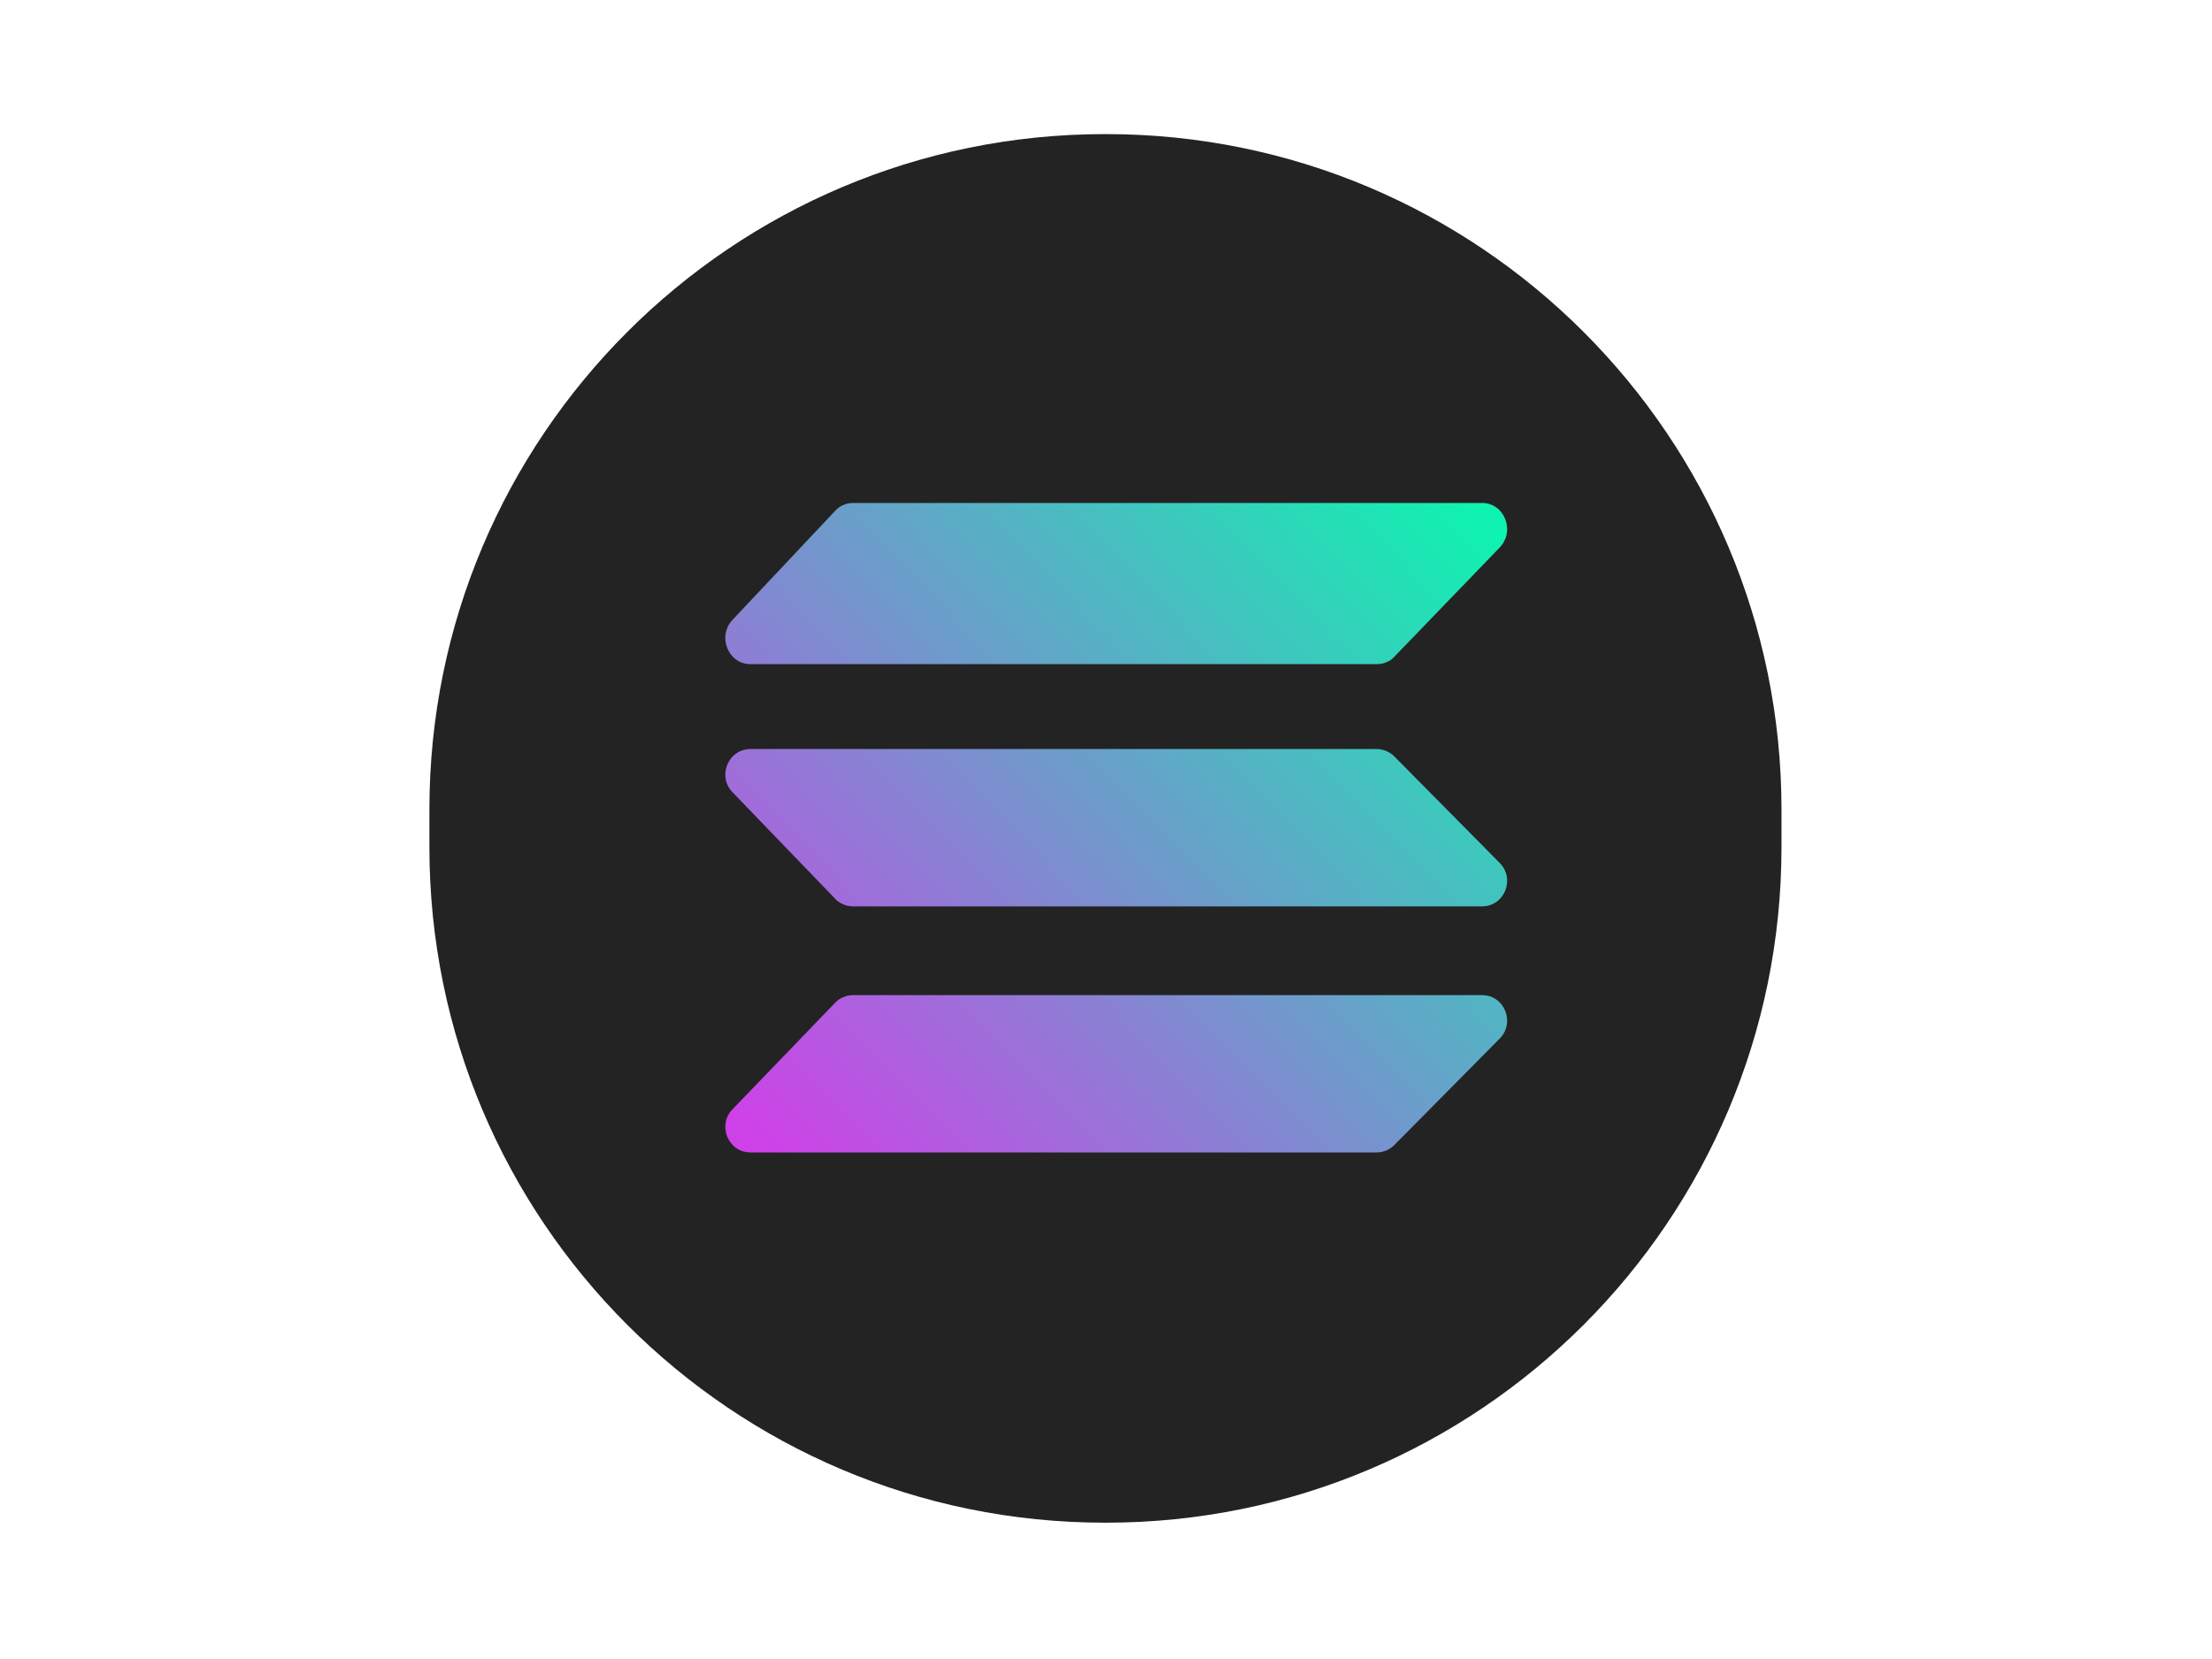
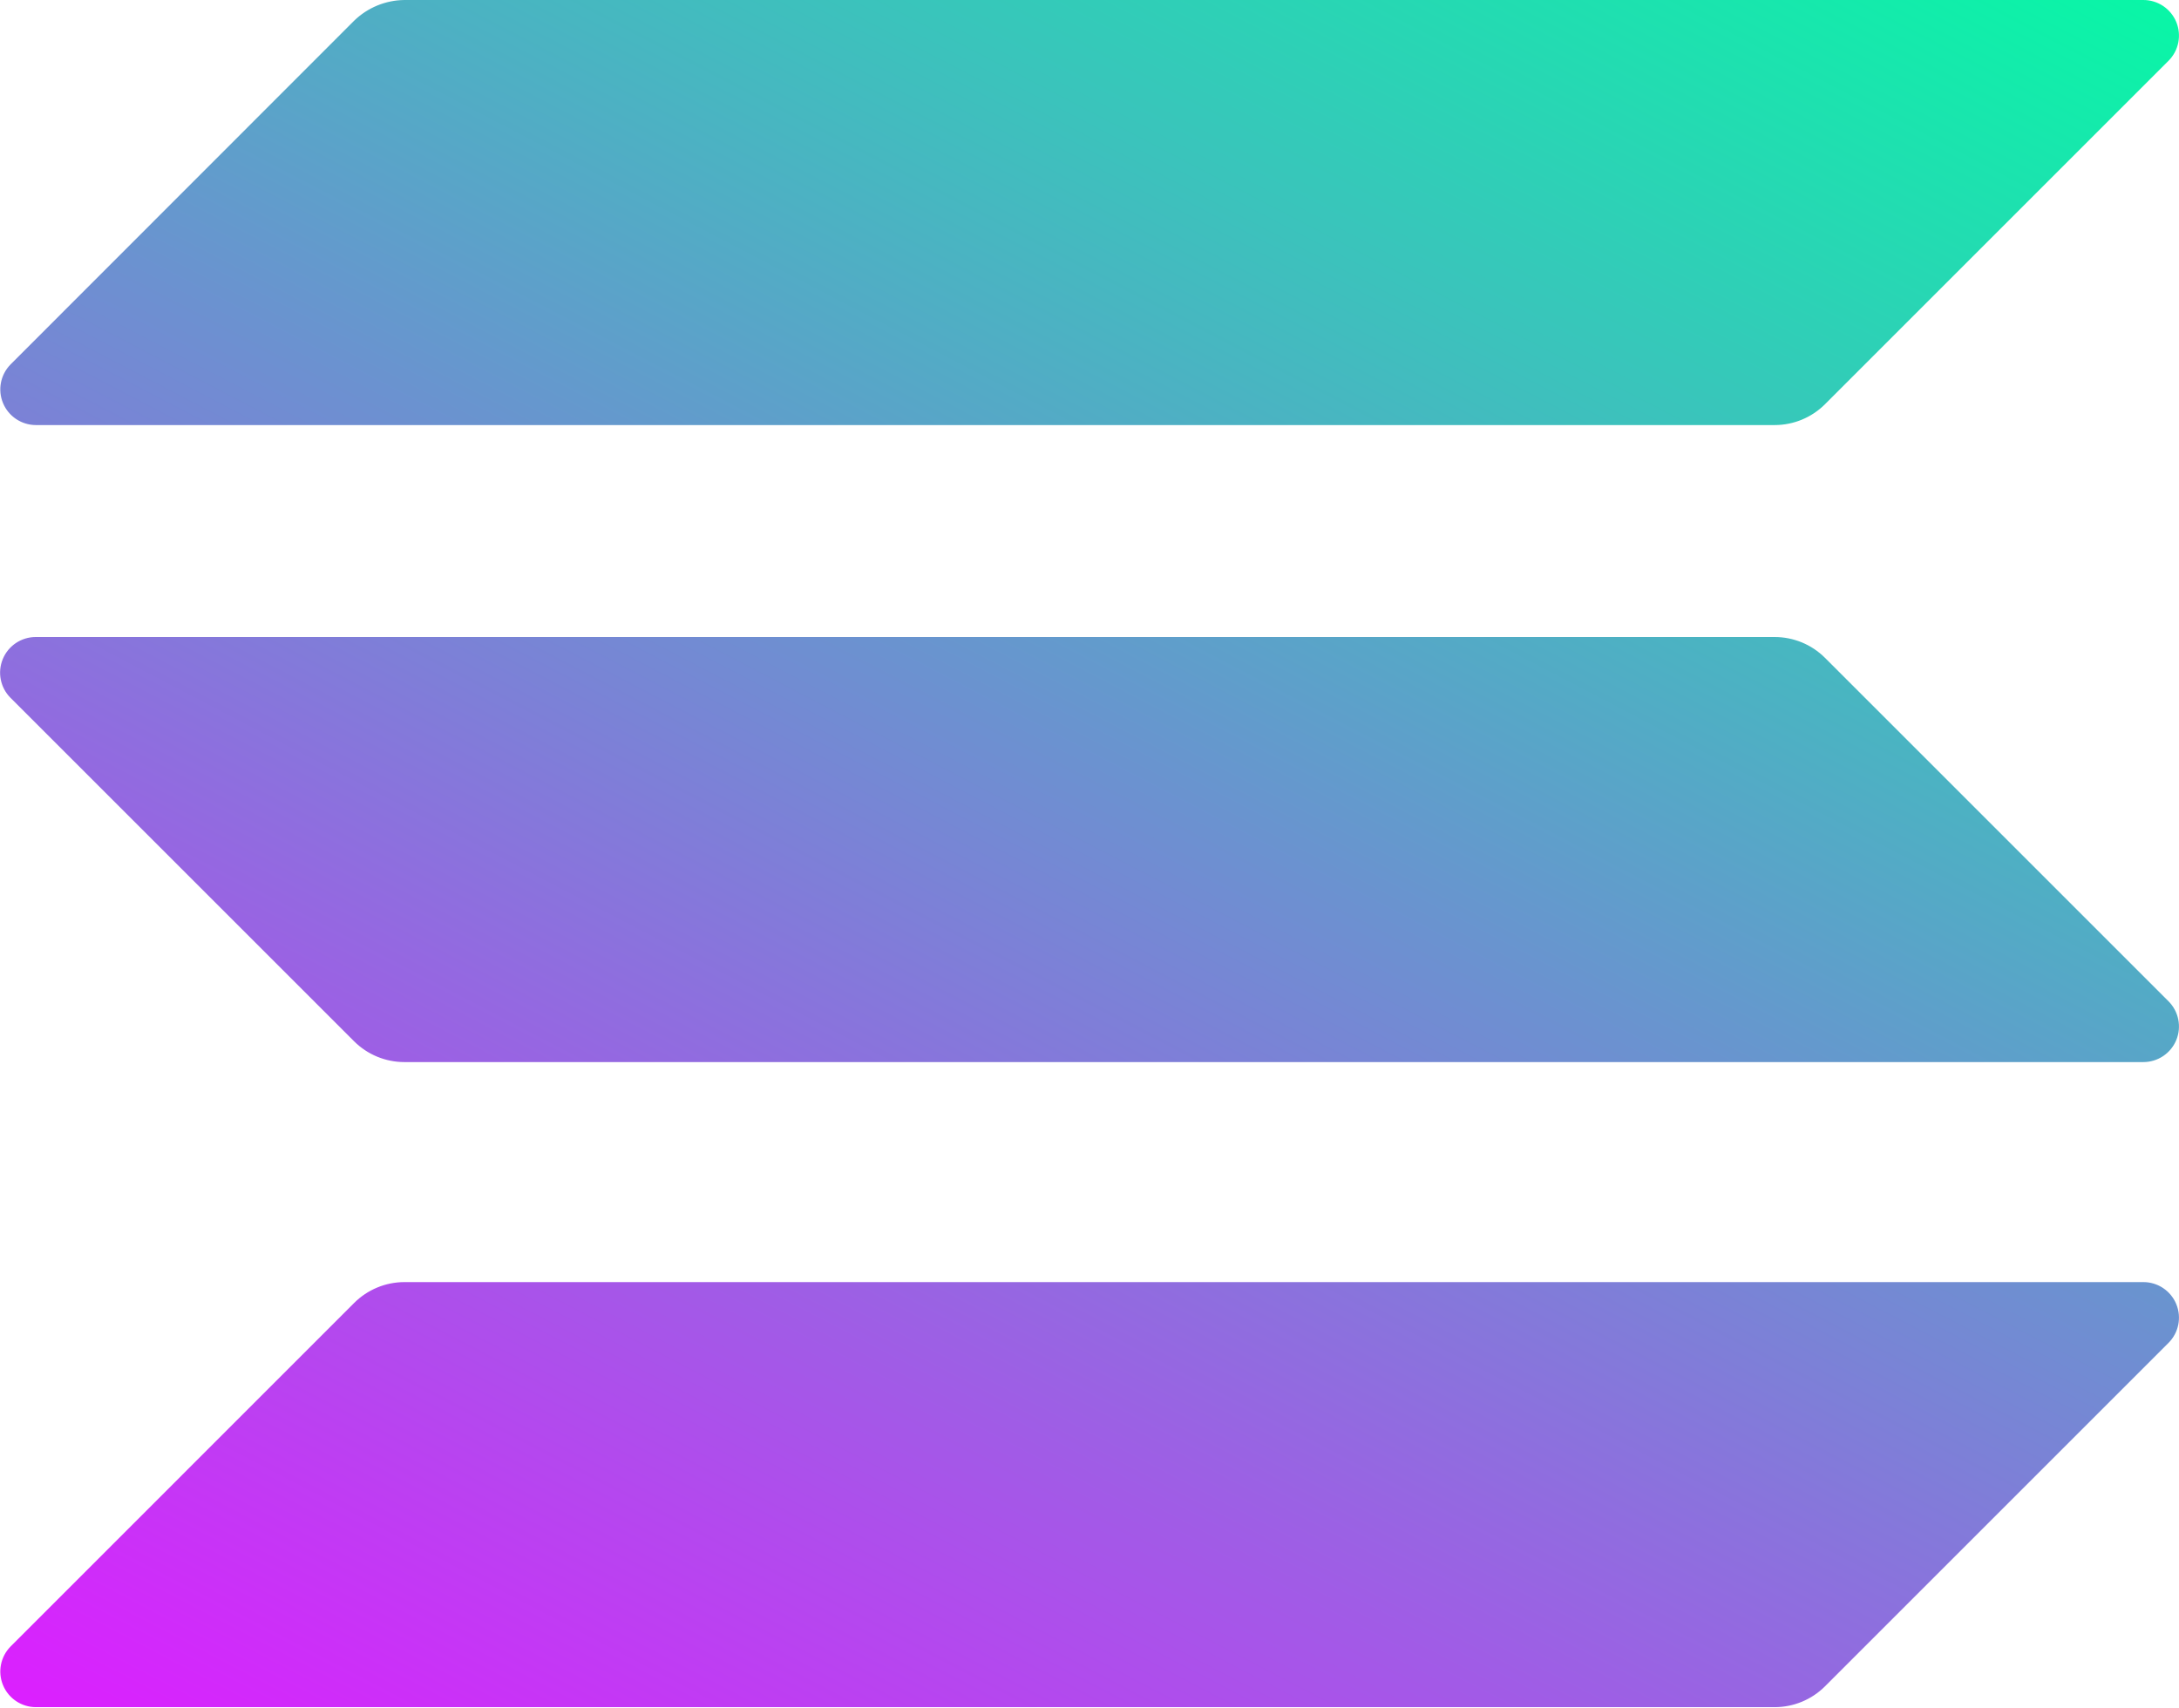
- <svg xmlns="http://www.w3.org/2000/svg" version="1.0" id="katman_1" x="0px" y="0px" viewBox="0 0 800 600" style="enable-background:new 0 0 800 600;" xml:space="preserve">
-   <style type="text/css">
- 	.st0{fill:#232323;}
- 	.st1{fill:url(#SVGID_1_);}
- </style>
-   <path class="st0" d="M399.6,48.5h0.4c134.9,0,244.3,109.4,244.3,244.3v13.6c0,134.9-109.4,244.3-244.3,244.3h-0.4  c-134.9,0-244.3-109.4-244.3-244.3v-13.6C155.3,157.9,264.7,48.5,399.6,48.5z" />
-   <linearGradient id="SVGID_1_" gradientUnits="userSpaceOnUse" x1="300.549" y1="184.631" x2="547.984" y2="425.529" gradientTransform="matrix(1 0 0 -1 -20.9449 604.3622)">
-     <stop offset="0" style="stop-color:#CF41E8" />
-     <stop offset="1" style="stop-color:#10F2B0" />
-   </linearGradient>
-   <path class="st1" d="M504.3,237.5c-0.8,0.9-1.8,1.6-2.9,2c-1.1,0.5-2.3,0.7-3.5,0.7H271.4c-8,0-12.1-10-6.5-16l37.2-39.5  c0.8-0.9,1.8-1.6,3-2.1c1.1-0.5,2.3-0.7,3.5-0.7h227.4c8.1,0,12.1,10.1,6.4,16.1L504.3,237.5z M504.3,414.1c-1.7,1.7-4,2.7-6.4,2.7  H271.4c-8,0-12.1-9.8-6.5-15.6l37.2-38.6c0.8-0.9,1.9-1.6,3-2c1.1-0.5,2.3-0.7,3.5-0.7h227.4c8.1,0,12.1,9.9,6.4,15.7L504.3,414.1z   M504.3,273.6c-1.7-1.7-4-2.7-6.4-2.7H271.4c-8,0-12.1,9.8-6.5,15.6l37.2,38.6c0.8,0.9,1.9,1.6,3,2c1.1,0.5,2.3,0.7,3.5,0.7h227.4  c8.1,0,12.1-9.9,6.4-15.7L504.3,273.6z" />
+ <svg xmlns="http://www.w3.org/2000/svg" xmlns:xlink="http://www.w3.org/1999/xlink" id="Layer_1" data-name="Layer 1" viewBox="0 0 508.07 398.17">
+   <defs>
+     <style>.cls-1{fill:url(#linear-gradient);}.cls-2{fill:url(#linear-gradient-2);}.cls-3{fill:url(#linear-gradient-3);}</style>
+     <linearGradient id="linear-gradient" x1="463" y1="205.16" x2="182.39" y2="742.62" gradientTransform="translate(0 -198)" gradientUnits="userSpaceOnUse">
+       <stop offset="0" stop-color="#00ffa3" />
+       <stop offset="1" stop-color="#dc1fff" />
+     </linearGradient>
+     <linearGradient id="linear-gradient-2" x1="340.31" y1="141.1" x2="59.71" y2="678.57" xlink:href="#linear-gradient" />
+     <linearGradient id="linear-gradient-3" x1="401.26" y1="172.92" x2="120.66" y2="710.39" xlink:href="#linear-gradient" />
+   </defs>
+   <path class="cls-1" d="M84.53,358.89A16.63,16.63,0,0,1,96.28,354H501.73a8.3,8.3,0,0,1,5.87,14.18l-80.09,80.09a16.61,16.61,0,0,1-11.75,4.86H10.31A8.31,8.31,0,0,1,4.43,439Z" transform="translate(-1.98 -55)" />
+   <path class="cls-2" d="M84.53,59.85A17.08,17.08,0,0,1,96.28,55H501.73a8.3,8.3,0,0,1,5.87,14.18l-80.09,80.09a16.61,16.61,0,0,1-11.75,4.86H10.31A8.31,8.31,0,0,1,4.43,140Z" transform="translate(-1.98 -55)" />
+   <path class="cls-3" d="M427.51,208.42a16.61,16.61,0,0,0-11.75-4.86H10.31a8.31,8.31,0,0,0-5.88,14.18l80.1,80.09a16.6,16.6,0,0,0,11.75,4.86H501.73a8.3,8.3,0,0,0,5.87-14.18Z" transform="translate(-1.98 -55)" />
</svg>
